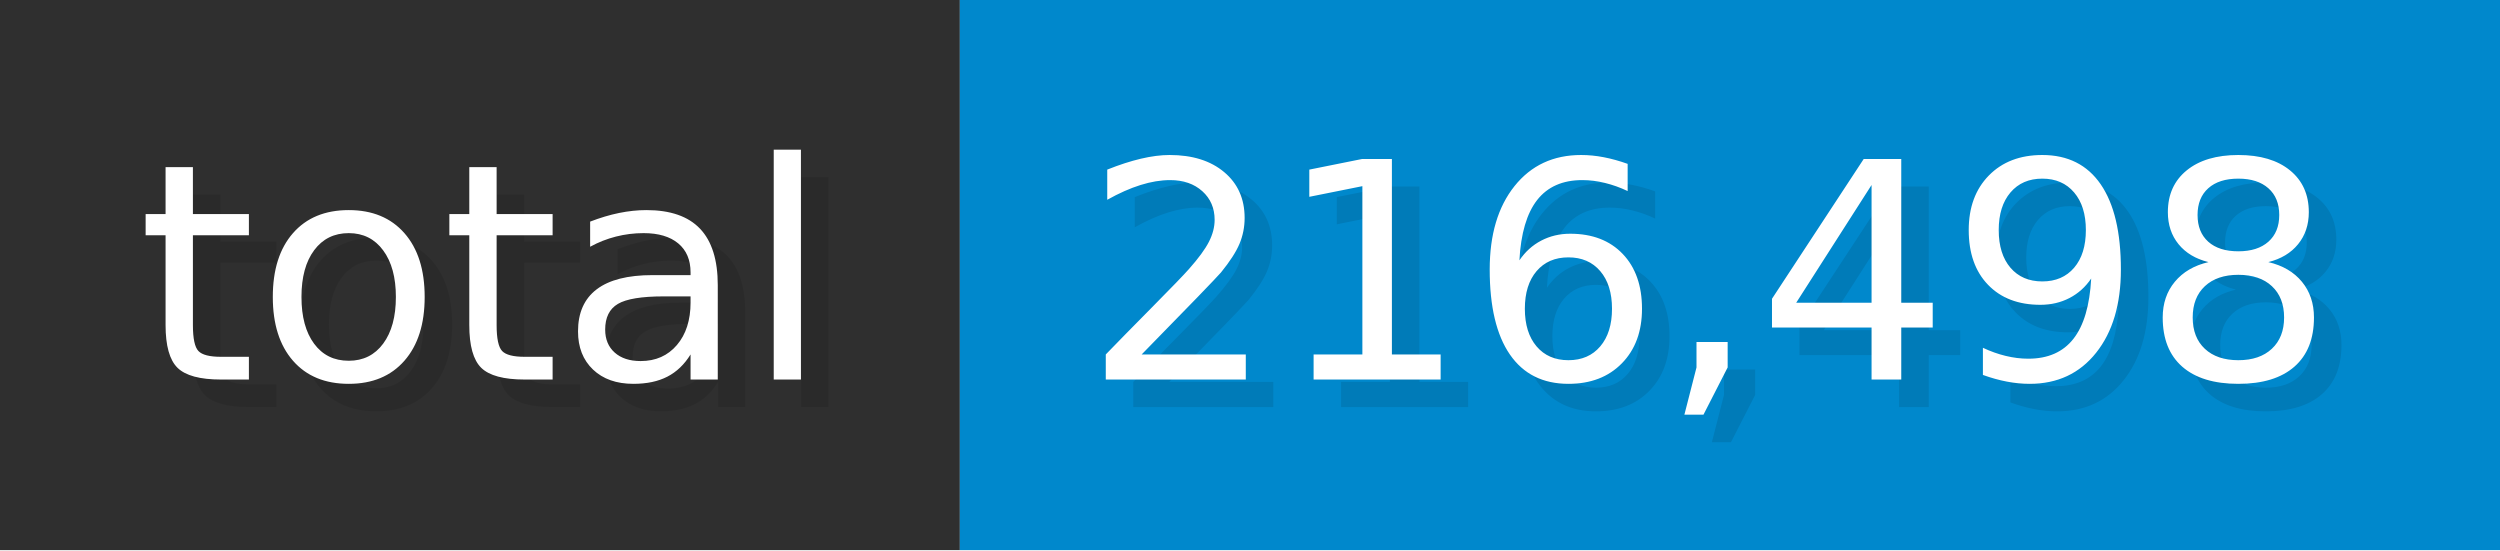
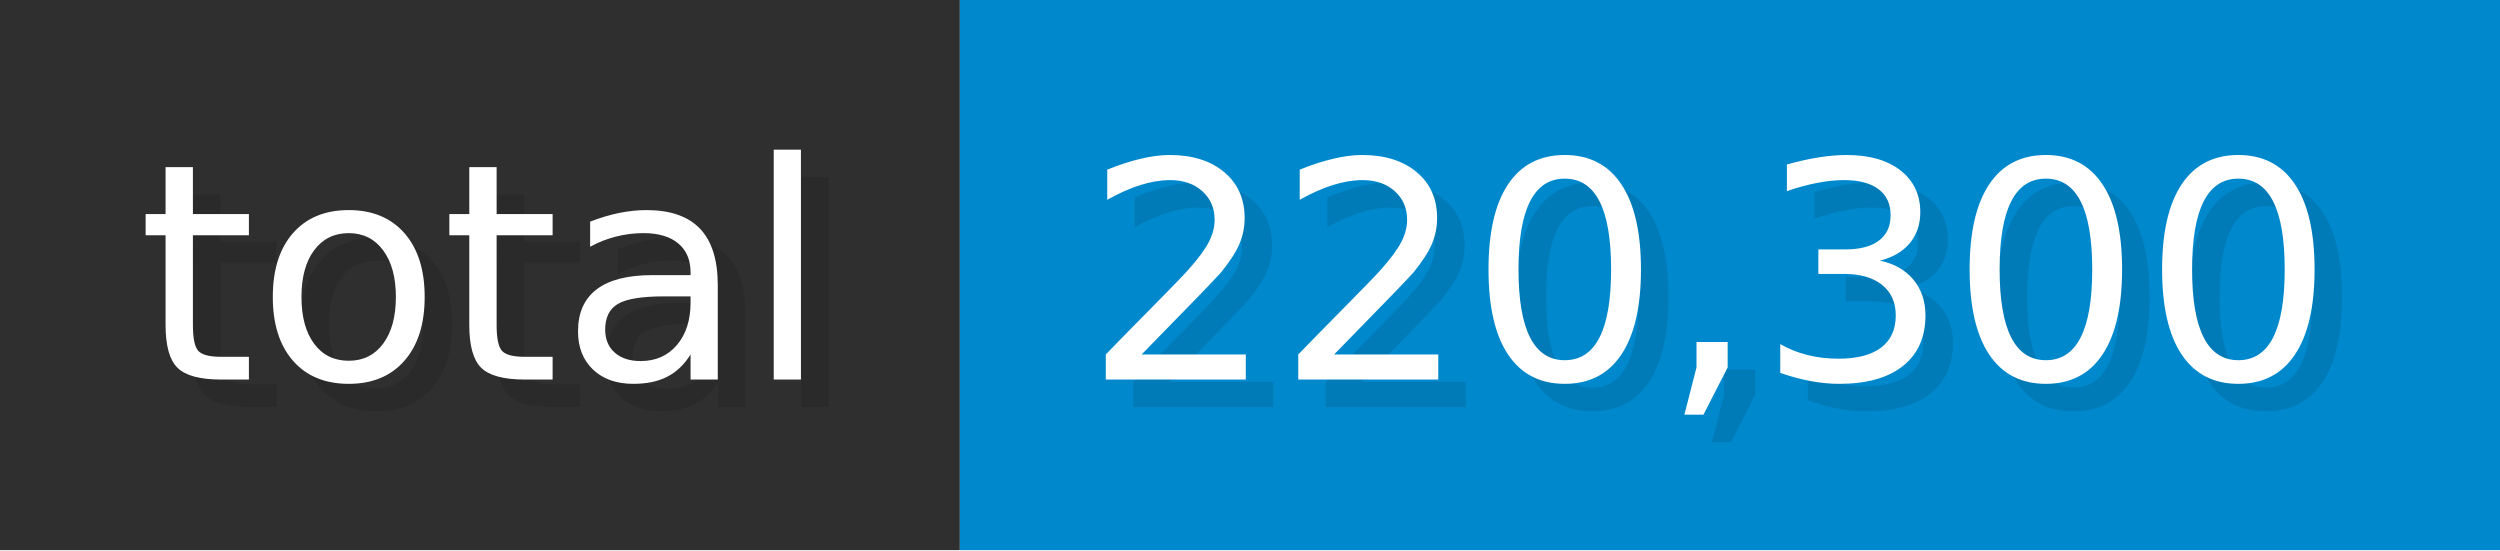
- <svg xmlns="http://www.w3.org/2000/svg" width="90.9" height="20" viewBox="0 0 909 200" role="img" aria-label="total: 216,498">
+ <svg xmlns="http://www.w3.org/2000/svg" width="90.9" height="20" viewBox="0 0 909 200" role="img" aria-label="total: 220,300">
  <g>
    <rect fill="#2F2F2F" width="349" height="200" />
    <rect fill="#08C" x="349" width="560" height="200" />
  </g>
  <g aria-hidden="true" fill="#fff" text-anchor="start" font-family="Verdana,DejaVu Sans,sans-serif" font-size="110">
    <text x="60" y="148" textLength="249" fill="#000" opacity="0.1">total</text>
    <text x="50" y="138" textLength="249">total</text>
-     <text x="404" y="148" textLength="460" fill="#000" opacity="0.1">216,498</text>
-     <text x="394" y="138" textLength="460">216,498</text>
+     <text x="404" y="148" textLength="460" fill="#000" opacity="0.1">220,300</text>
+     <text x="394" y="138" textLength="460">220,300</text>
  </g>
</svg>
